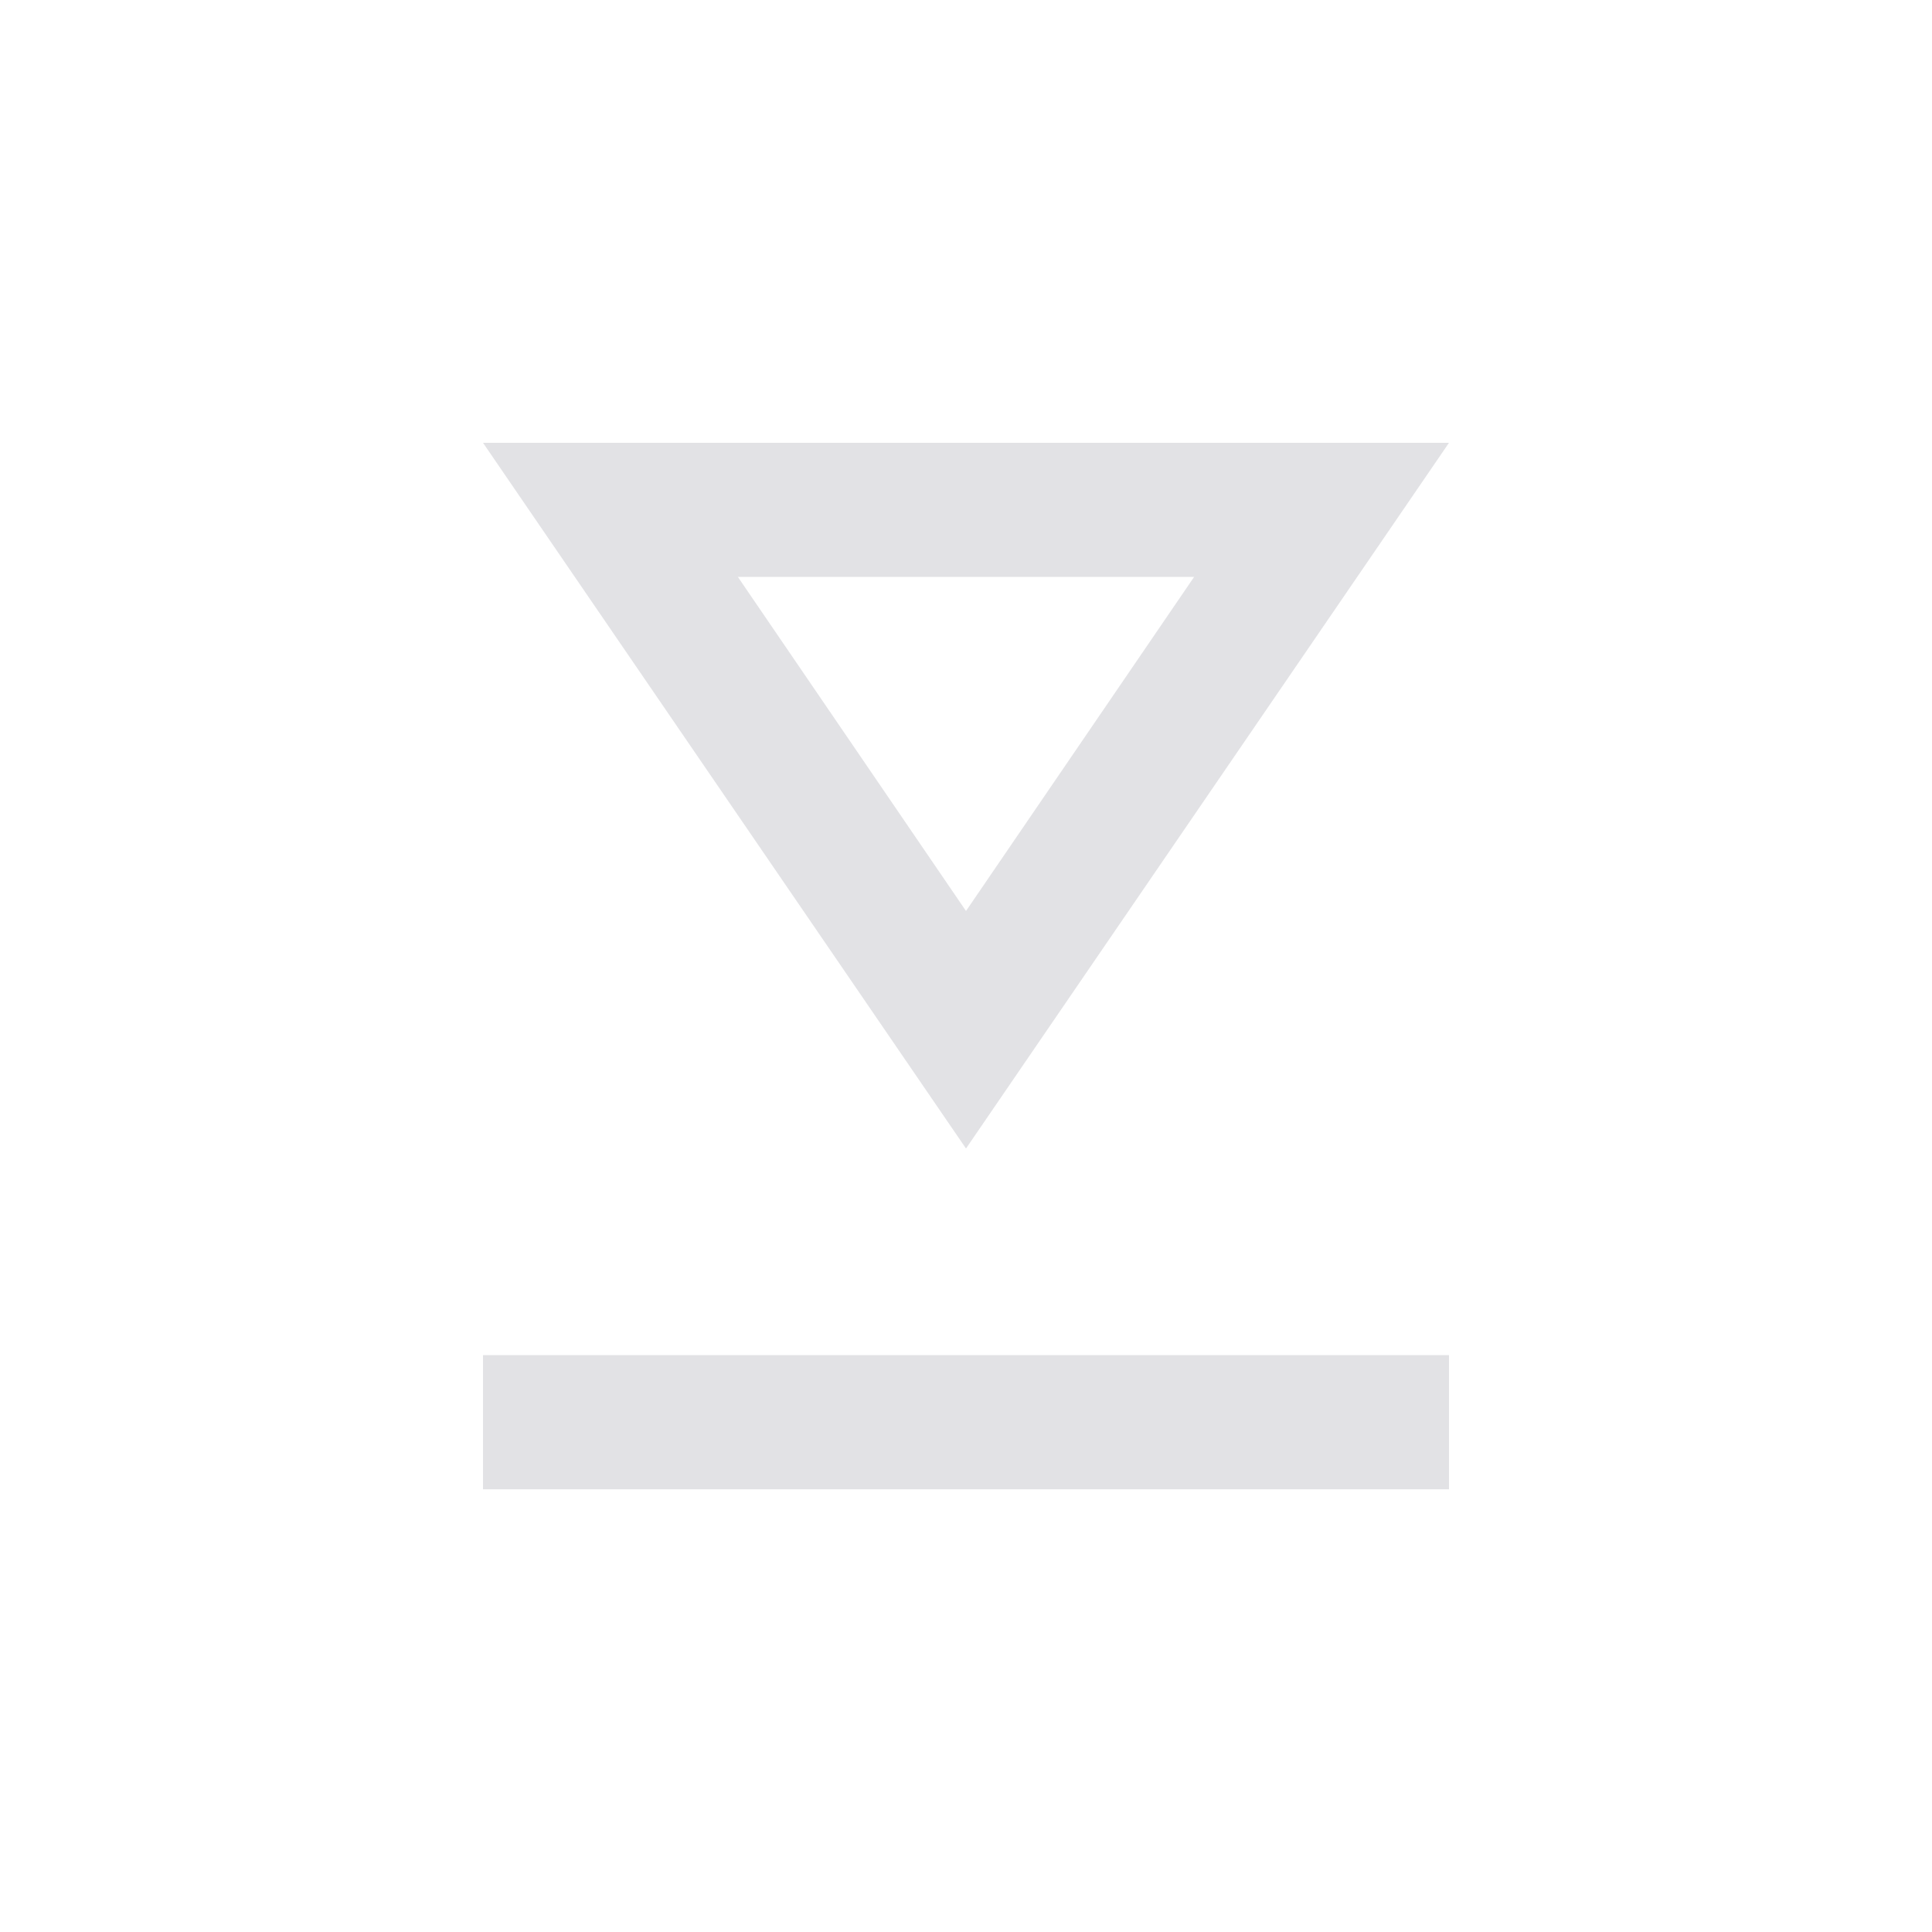
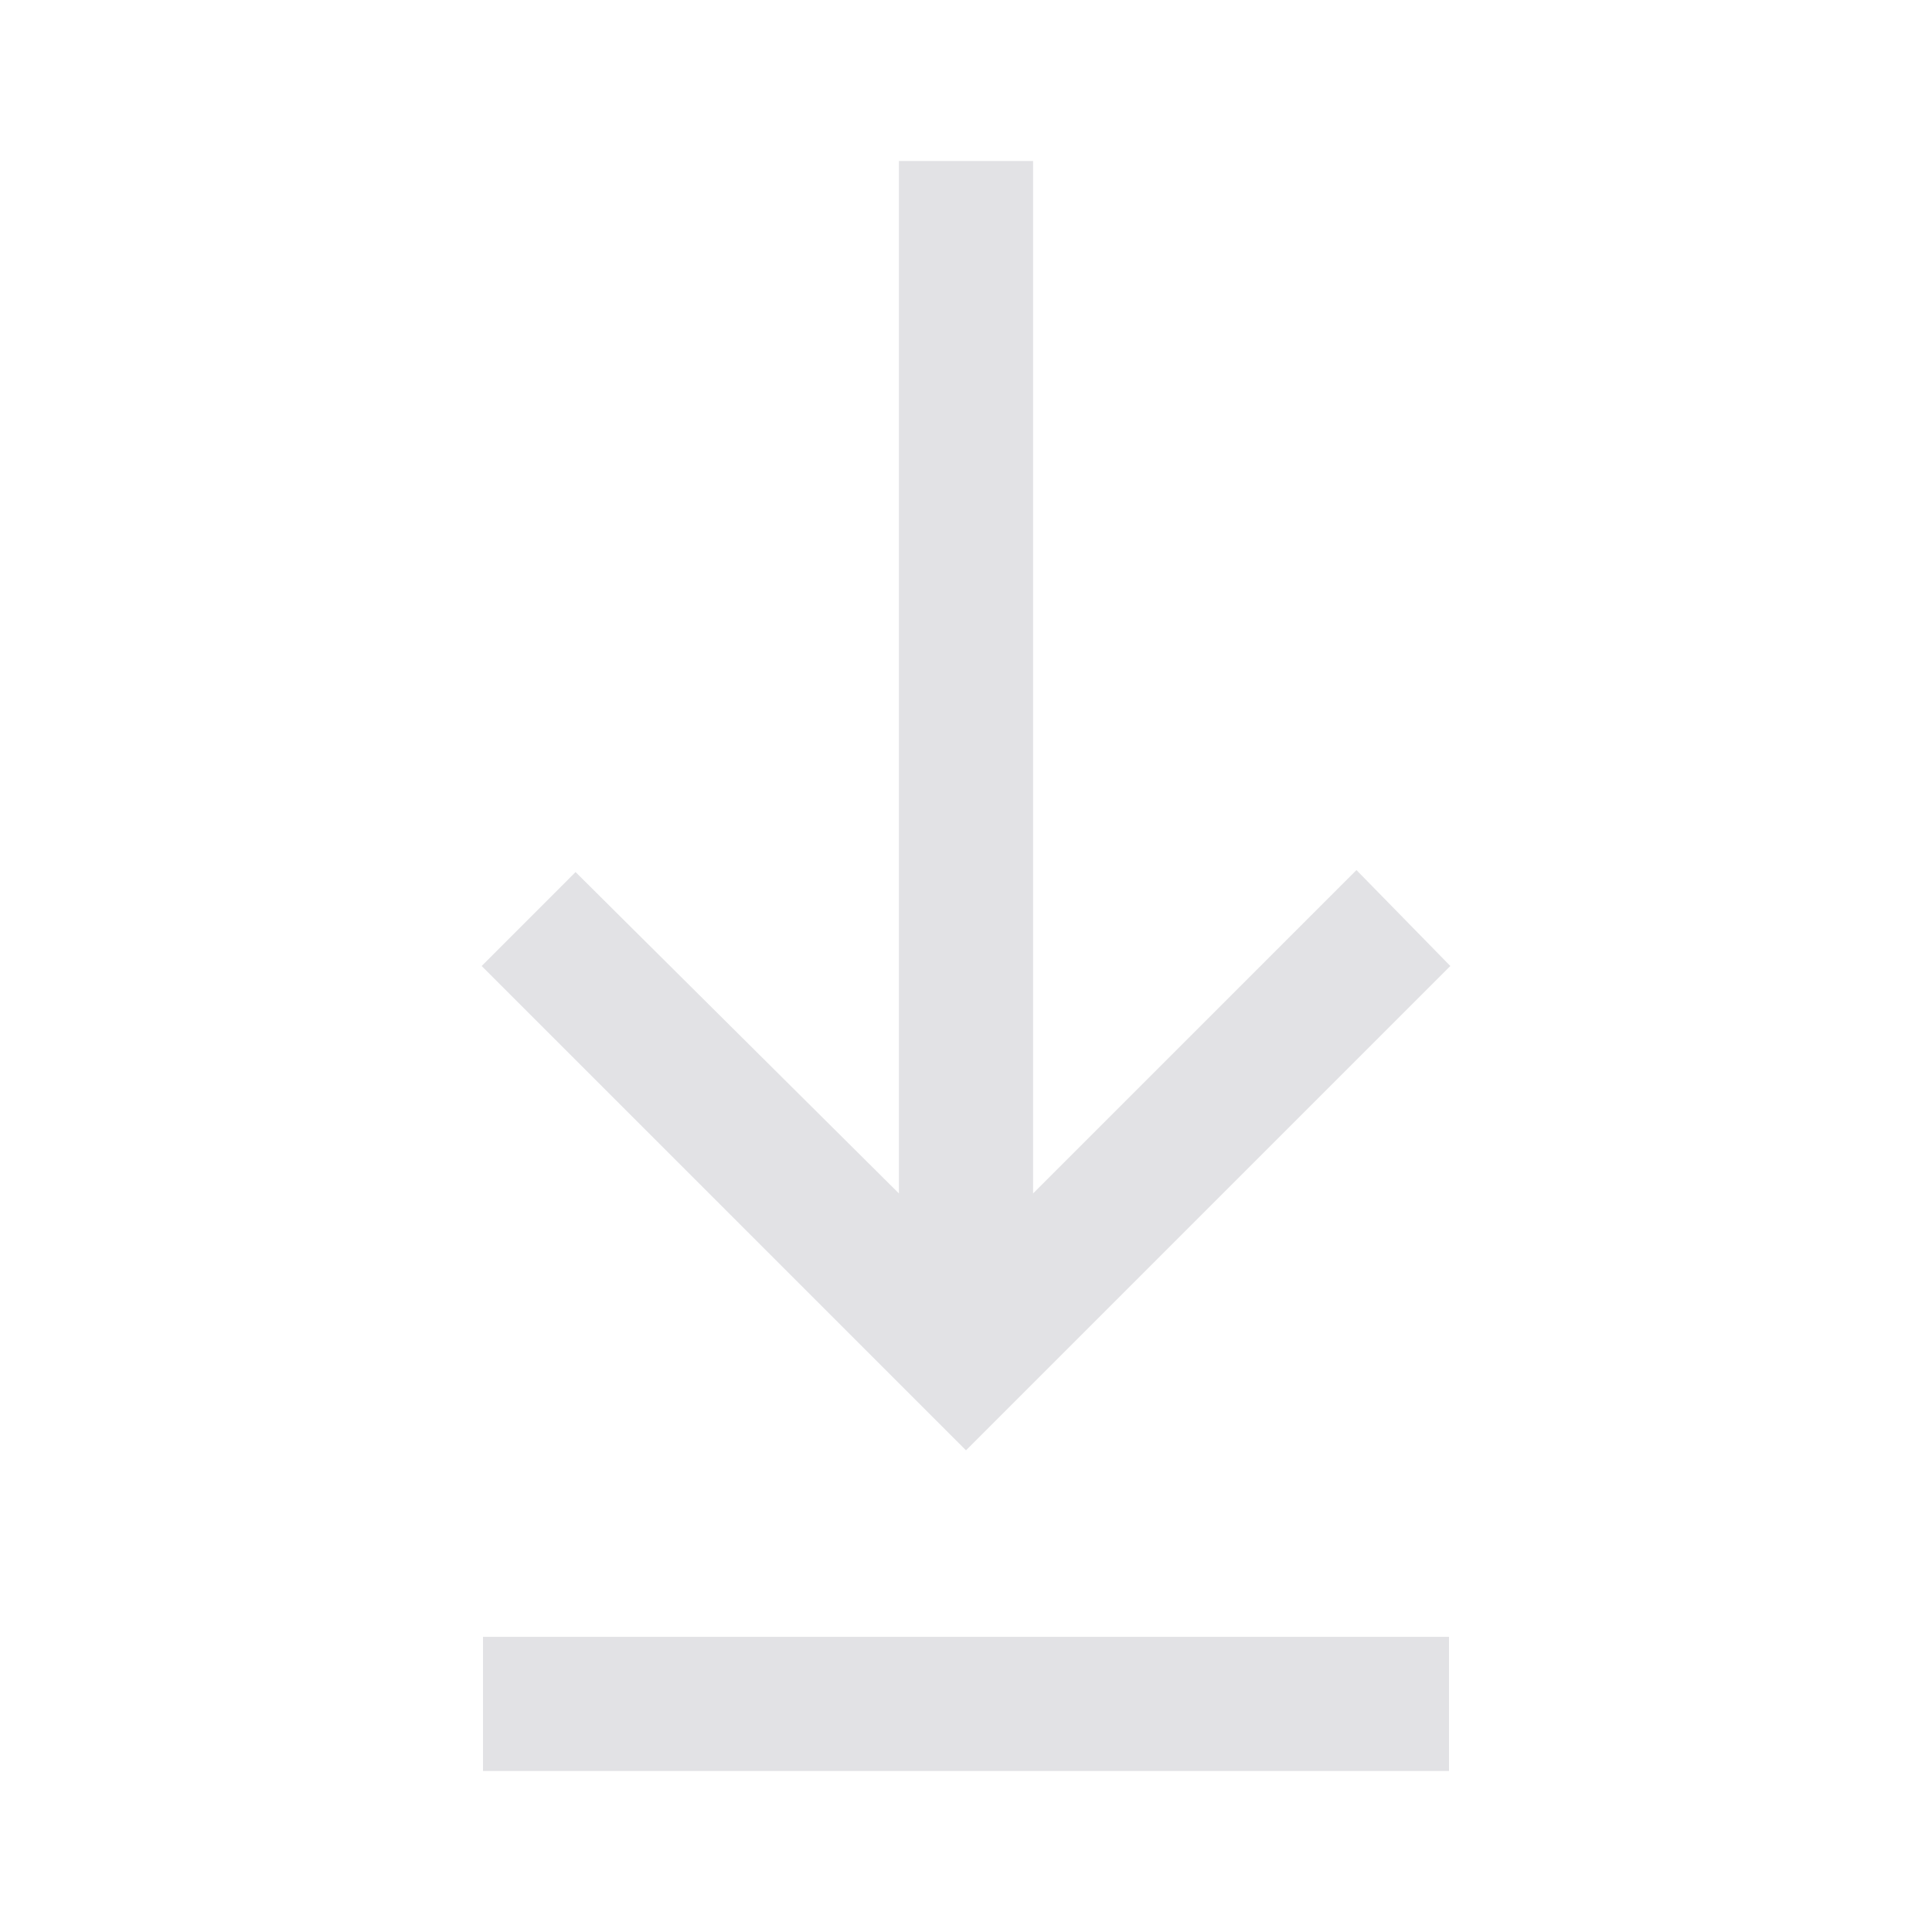
<svg xmlns="http://www.w3.org/2000/svg" viewBox="0 0 32 32">
  <defs>
    <style type="text/css" id="current-color-scheme">
      .ColorScheme-Text {
        color: #e2e2e5;
      }
    </style>
  </defs>
-   <path d="M 8,22.445 H 24 v 2.222 H 8 Z m 0,-15.111 H 24 l -8,11.689 z m 8,2.222 z m -3.778,0 3.778,5.533 3.778,-5.533 z" class="ColorScheme-Text" fill="currentColor" />
+   <path d="m 24,27.111 v 2.222 H 8 V 27.111 Z M 24.022,16 16,24.022 7.978,16 l 1.555,-1.556 5.356,5.323 v -17.1 h 2.222 v 17.1 l 5.356,-5.356 z" class="ColorScheme-Text" fill="currentColor" />
</svg>
